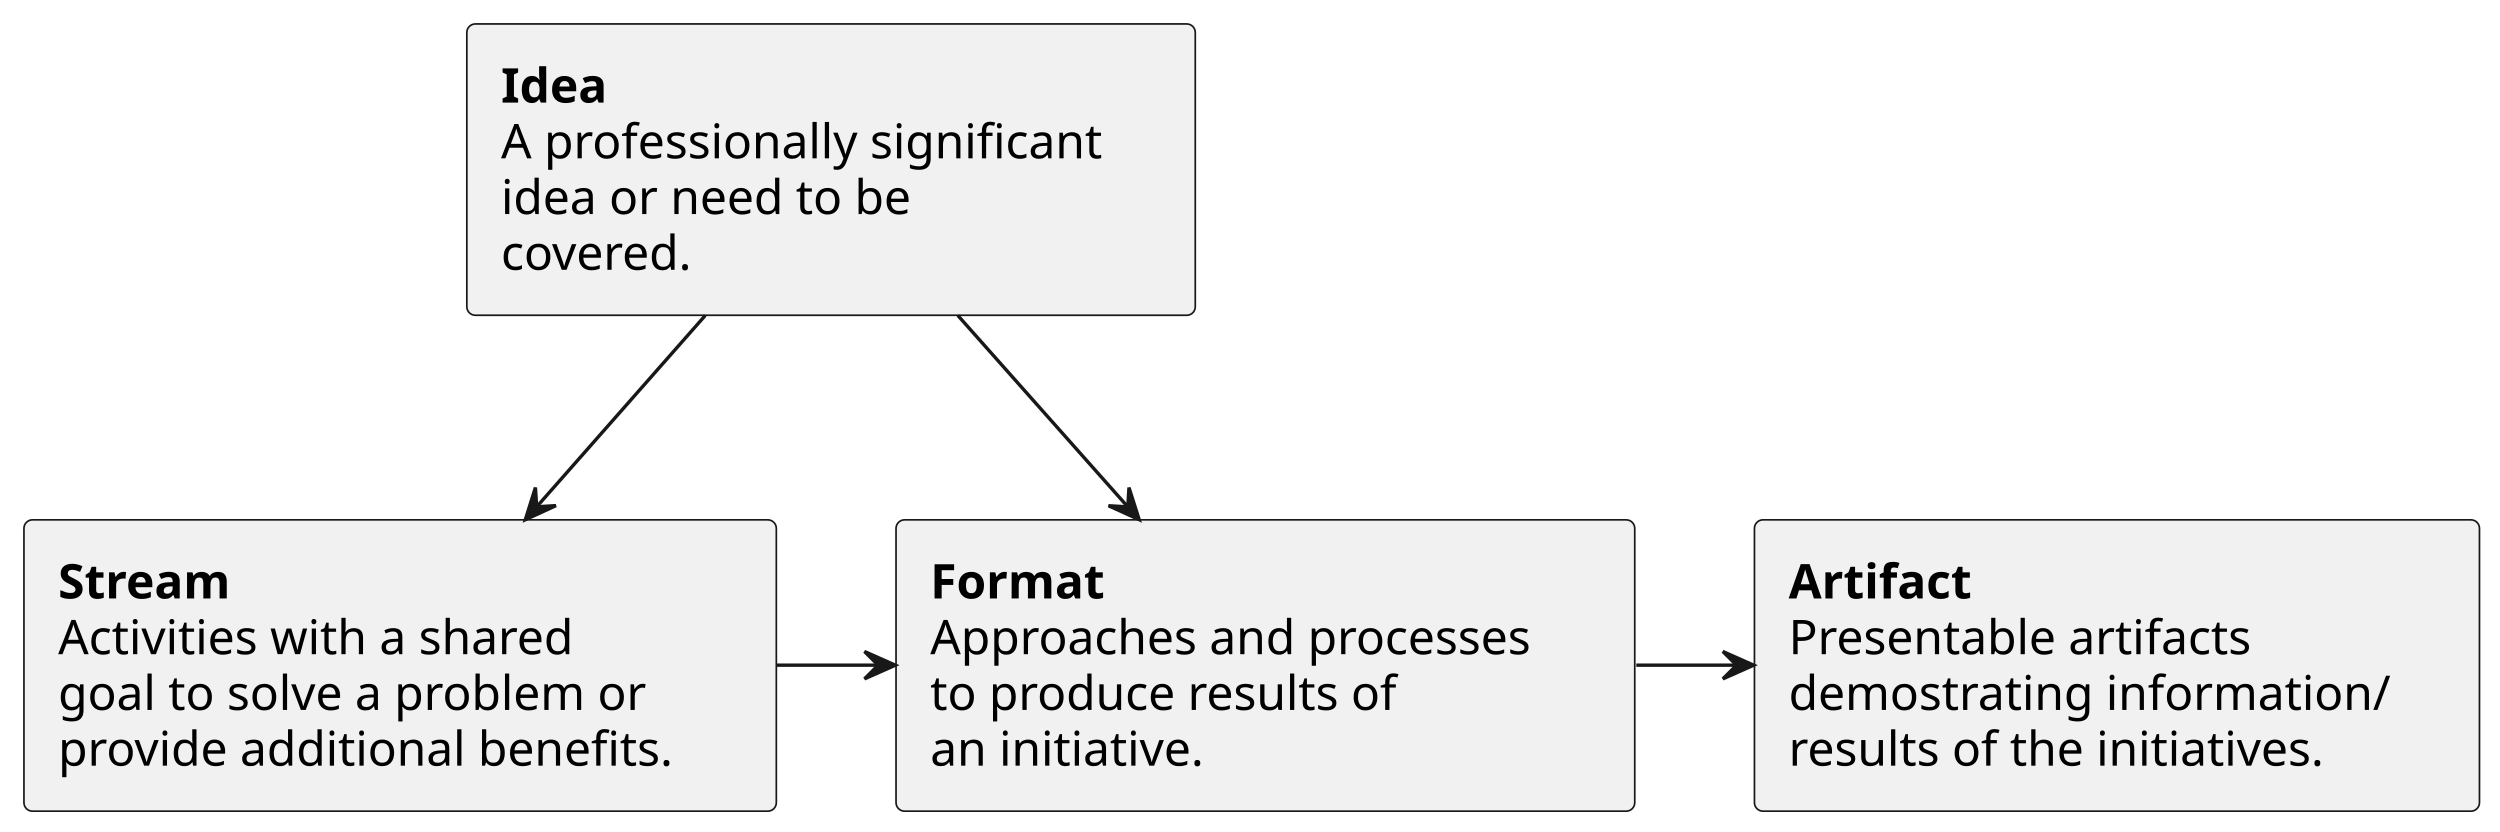
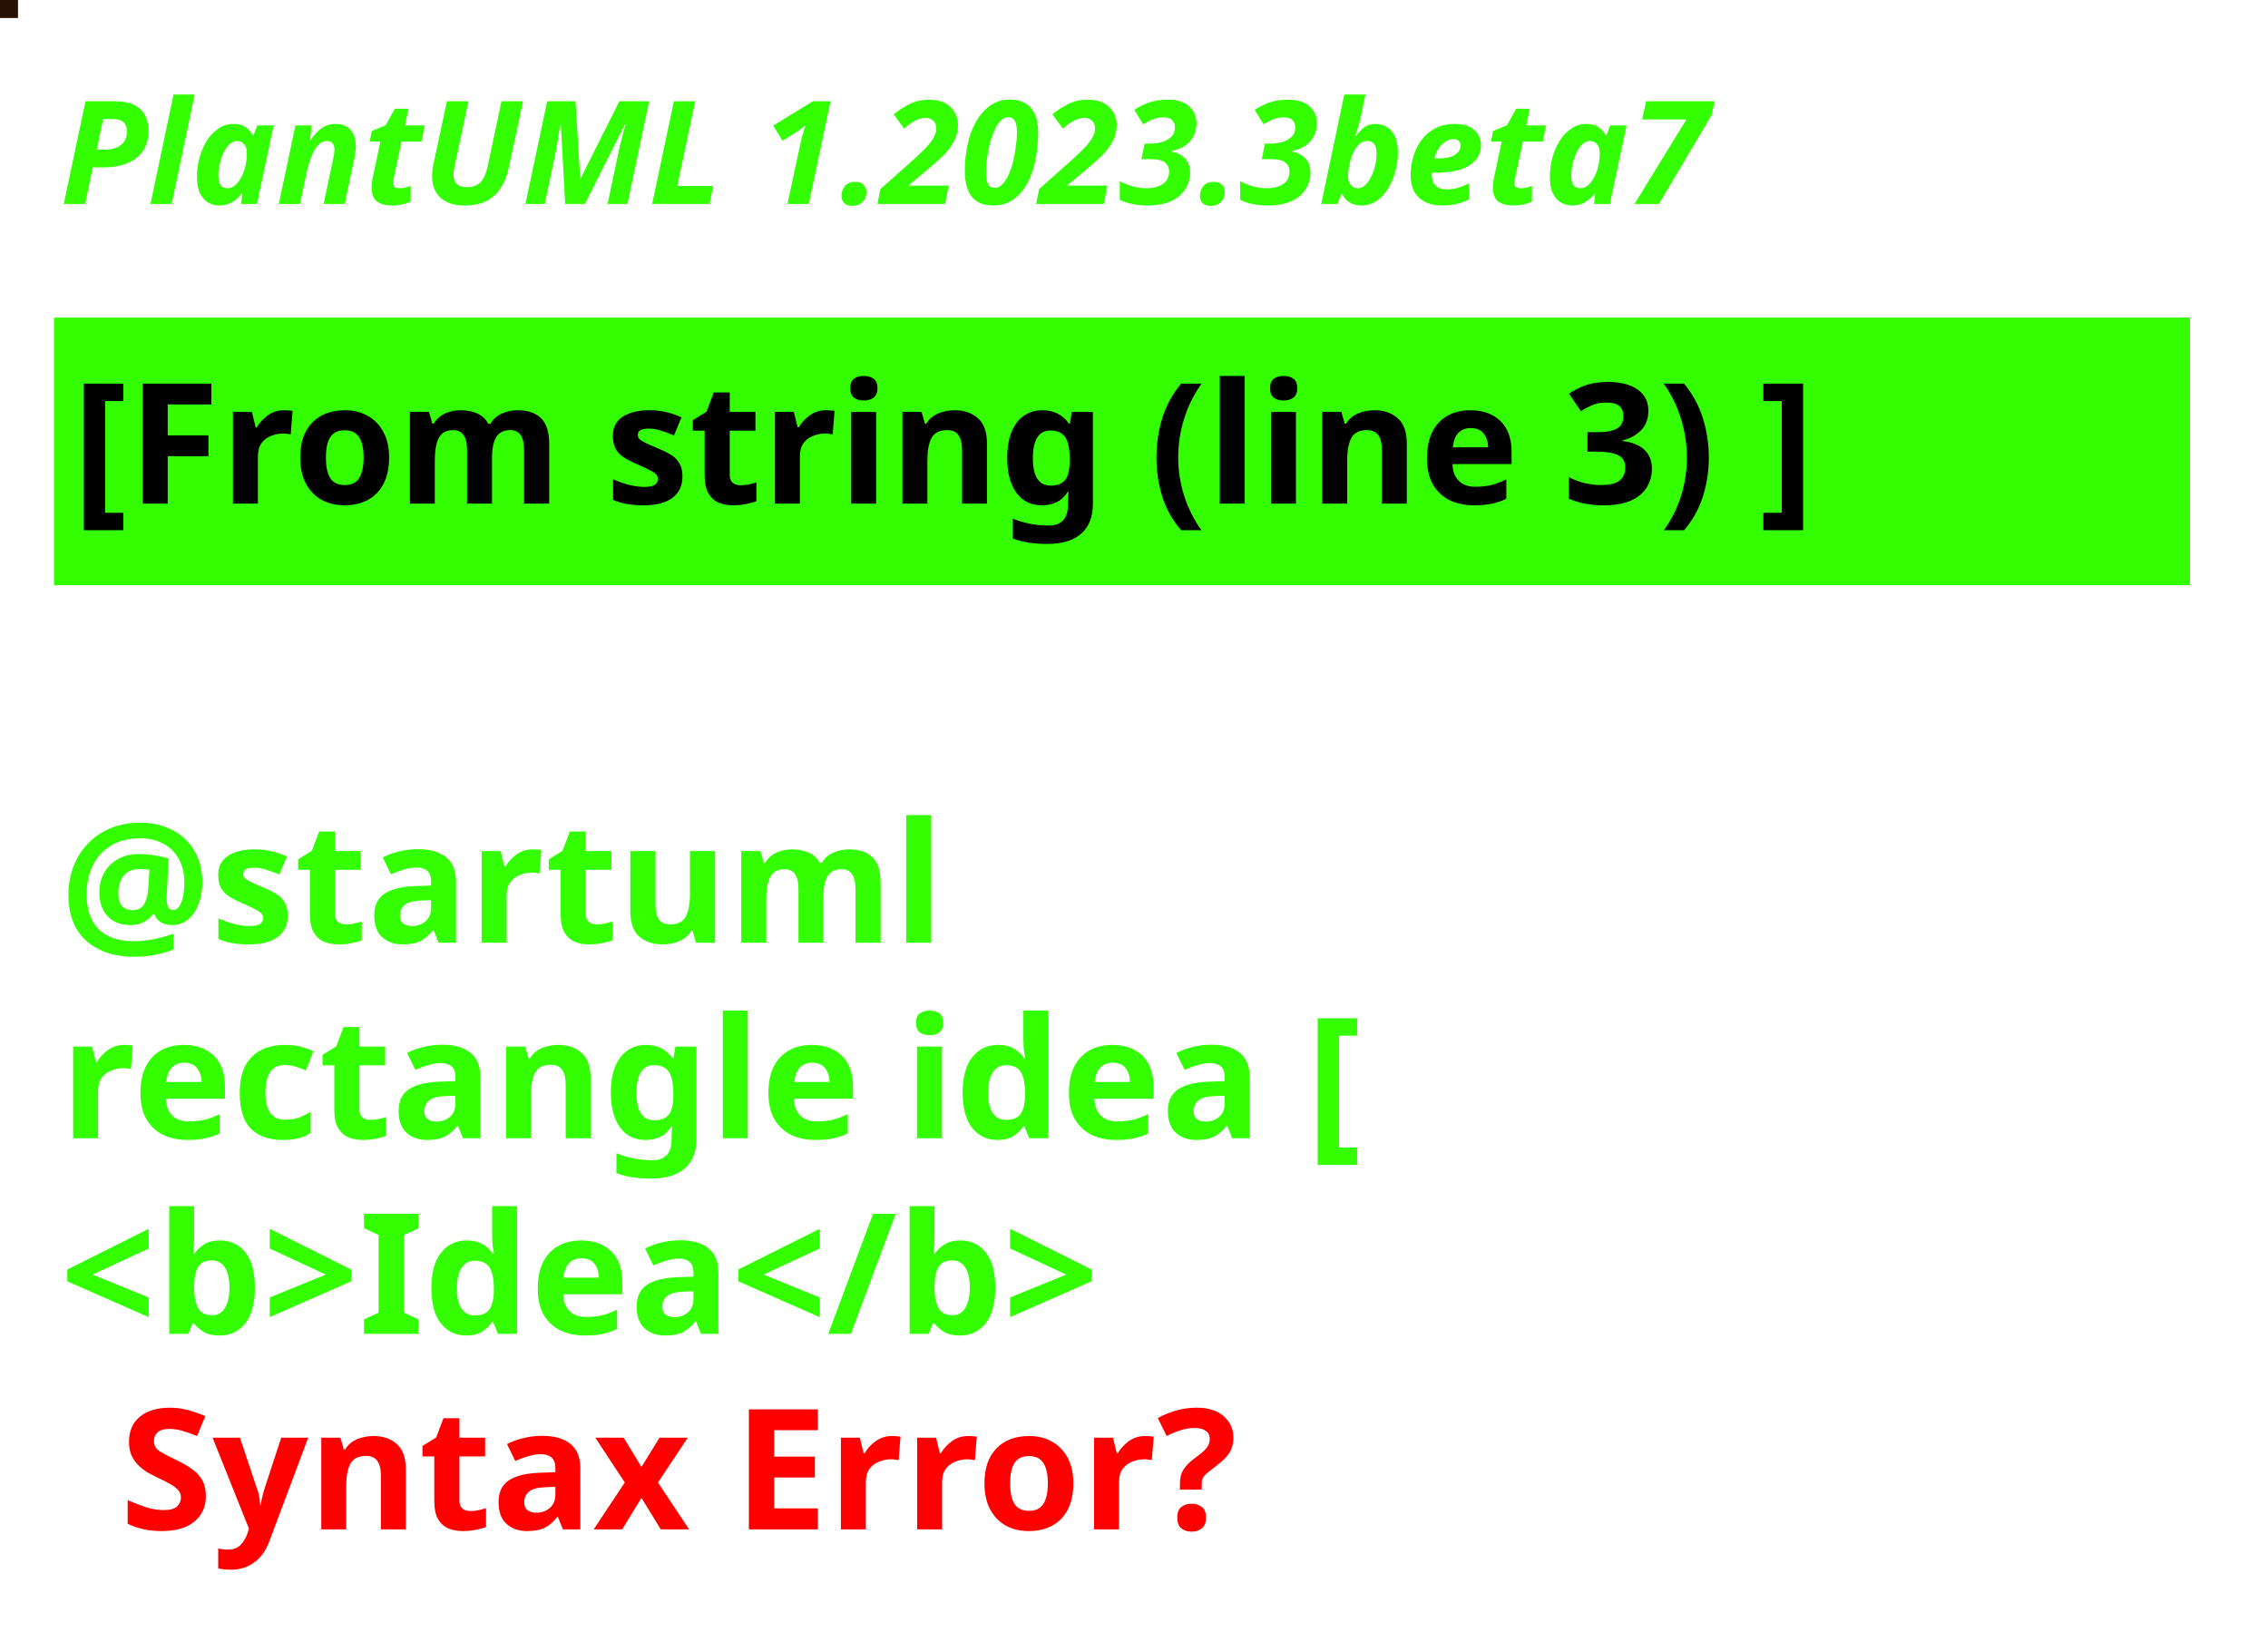
- <svg xmlns="http://www.w3.org/2000/svg" contentStyleType="text/css" height="243px" preserveAspectRatio="none" style="width:731px;height:243px;background:#FFFFFF;" version="1.1" viewBox="0 0 731 243" width="731px" zoomAndPan="magnify">
+ <svg xmlns="http://www.w3.org/2000/svg" contentStyleType="text/css" height="136px" preserveAspectRatio="none" style="width:189px;height:136px;background:#000000;" version="1.1" viewBox="0 0 189 136" width="189px" zoomAndPan="magnify">
  <defs />
  <g>
-     <g id="elem_idea">
-       <rect fill="#F1F1F1" height="85.188" rx="2.5" ry="2.5" style="stroke:#181818;stroke-width:0.5;" width="213" x="136.5" y="7" />
-       <text fill="#000000" font-family="sans-serif" font-size="14" font-weight="bold" lengthAdjust="spacing" textLength="34" x="146.5" y="29.995">Idea</text>
-       <text fill="#000000" font-family="sans-serif" font-size="14" lengthAdjust="spacing" textLength="193" x="146.5" y="46.292">A professionally significant</text>
-       <text fill="#000000" font-family="sans-serif" font-size="14" lengthAdjust="spacing" textLength="132" x="146.5" y="62.589">idea or need to be</text>
-       <text fill="#000000" font-family="sans-serif" font-size="14" lengthAdjust="spacing" textLength="63" x="146.5" y="78.886">covered.</text>
-     </g>
-     <g id="elem_stream">
-       <rect fill="#F1F1F1" height="85.188" rx="2.5" ry="2.5" style="stroke:#181818;stroke-width:0.5;" width="220" x="7" y="152" />
-       <text fill="#000000" font-family="sans-serif" font-size="14" font-weight="bold" lengthAdjust="spacing" textLength="59" x="17" y="174.995">Stream</text>
-       <text fill="#000000" font-family="sans-serif" font-size="14" lengthAdjust="spacing" textLength="167" x="17" y="191.292">Activities with a shared</text>
-       <text fill="#000000" font-family="sans-serif" font-size="14" lengthAdjust="spacing" textLength="188" x="17" y="207.589">goal to solve a problem or</text>
-       <text fill="#000000" font-family="sans-serif" font-size="14" lengthAdjust="spacing" textLength="200" x="17" y="223.886">provide additional benefits.</text>
-     </g>
-     <g id="elem_format">
-       <rect fill="#F1F1F1" height="85.188" rx="2.5" ry="2.5" style="stroke:#181818;stroke-width:0.5;" width="216" x="262" y="152" />
-       <text fill="#000000" font-family="sans-serif" font-size="14" font-weight="bold" lengthAdjust="spacing" textLength="59" x="272" y="174.995">Format</text>
-       <text fill="#000000" font-family="sans-serif" font-size="14" lengthAdjust="spacing" textLength="192" x="272" y="191.292">Approaches and processes</text>
-       <text fill="#000000" font-family="sans-serif" font-size="14" lengthAdjust="spacing" textLength="150" x="272" y="207.589">to produce results of</text>
-       <text fill="#000000" font-family="sans-serif" font-size="14" lengthAdjust="spacing" textLength="90" x="272" y="223.886">an initiative.</text>
-     </g>
-     <g id="elem_artifact">
-       <rect fill="#F1F1F1" height="85.188" rx="2.5" ry="2.5" style="stroke:#181818;stroke-width:0.5;" width="212" x="513" y="152" />
-       <text fill="#000000" font-family="sans-serif" font-size="14" font-weight="bold" lengthAdjust="spacing" textLength="65" x="523" y="174.995">Artifact</text>
-       <text fill="#000000" font-family="sans-serif" font-size="14" lengthAdjust="spacing" textLength="152" x="523" y="191.292">Presentable artifacts</text>
-       <text fill="#000000" font-family="sans-serif" font-size="14" lengthAdjust="spacing" textLength="192" x="523" y="207.589">demostrating information/</text>
-       <text fill="#000000" font-family="sans-serif" font-size="14" lengthAdjust="spacing" textLength="176" x="523" y="223.886">results of the initiatives.</text>
-     </g>
-     <g id="link_idea_format">
-       <path codeLine="26" d="M280.075,92.246 C295.594,109.72 313.676,130.08 329.539,147.942 " fill="none" id="idea-to-format" style="stroke:#181818;stroke-width:1.0;" />
-       <polygon fill="#181818" points="333.098,151.949,330.112,142.564,329.778,148.211,324.131,147.876,333.098,151.949" style="stroke:#181818;stroke-width:1.0;" />
-     </g>
-     <g id="link_stream_format">
-       <path codeLine="27" d="M227.193,194.5 C237.011,194.5 246.828,194.5 256.645,194.5 " fill="none" id="stream-to-format" style="stroke:#181818;stroke-width:1.0;" />
-       <polygon fill="#181818" points="261.779,194.5,252.779,190.5,256.779,194.5,252.779,198.5,261.779,194.5" style="stroke:#181818;stroke-width:1.0;" />
-     </g>
-     <g id="link_format_artifact">
-       <path codeLine="28" d="M478.451,194.5 C488.191,194.5 497.931,194.5 507.671,194.5 " fill="none" id="format-to-artifact" style="stroke:#181818;stroke-width:1.0;" />
-       <polygon fill="#181818" points="512.765,194.5,503.765,190.5,507.765,194.5,503.765,198.5,512.765,194.5" style="stroke:#181818;stroke-width:1.0;" />
-     </g>
-     <g id="link_idea_stream">
-       <path codeLine="29" d="M206.217,92.246 C190.82,109.72 172.88,130.08 157.142,147.942 " fill="none" id="idea-to-stream" style="stroke:#181818;stroke-width:1.0;" />
-       <polygon fill="#181818" points="153.611,151.949,162.562,147.841,156.917,148.198,156.56,142.552,153.611,151.949" style="stroke:#181818;stroke-width:1.0;" />
-     </g>
+     <rect fill="#271205" height="1" style="stroke:#271205;stroke-width:1.0;" width="1" x="0" y="0" />
+     <text fill="#33FF02" font-family="sans-serif" font-size="12" font-style="italic" font-weight="bold" lengthAdjust="spacing" textLength="167" x="5" y="17">PlantUML 1.2023.3beta7</text>
+     <rect fill="#33FF02" height="21.297" style="stroke:#33FF02;stroke-width:1.0;" width="177" x="5" y="26.969" />
+     <text fill="#000000" font-family="sans-serif" font-size="14" font-weight="bold" lengthAdjust="spacing" textLength="175" x="6" y="41.969">[From string (line 3) ]</text>
+     <text fill="#33FF02" font-family="sans-serif" font-size="14" font-weight="bold" lengthAdjust="spacing" textLength="5" x="5" y="62.266"> </text>
+     <text fill="#33FF02" font-family="sans-serif" font-size="14" font-weight="bold" lengthAdjust="spacing" textLength="86" x="5" y="78.562">@startuml</text>
+     <text fill="#33FF02" font-family="sans-serif" font-size="14" font-weight="bold" lengthAdjust="spacing" textLength="127" x="5" y="94.859">rectangle idea [</text>
+     <text fill="#33FF02" font-family="sans-serif" font-size="14" font-weight="bold" lengthAdjust="spacing" text-decoration="wavy underline" textLength="103" x="5" y="111.156">&lt;b&gt;Idea&lt;/b&gt;</text>
+     <text fill="#FF0000" font-family="sans-serif" font-size="14" font-weight="bold" lengthAdjust="spacing" textLength="109" x="10" y="127.453">Syntax Error?</text>
  </g>
</svg>
